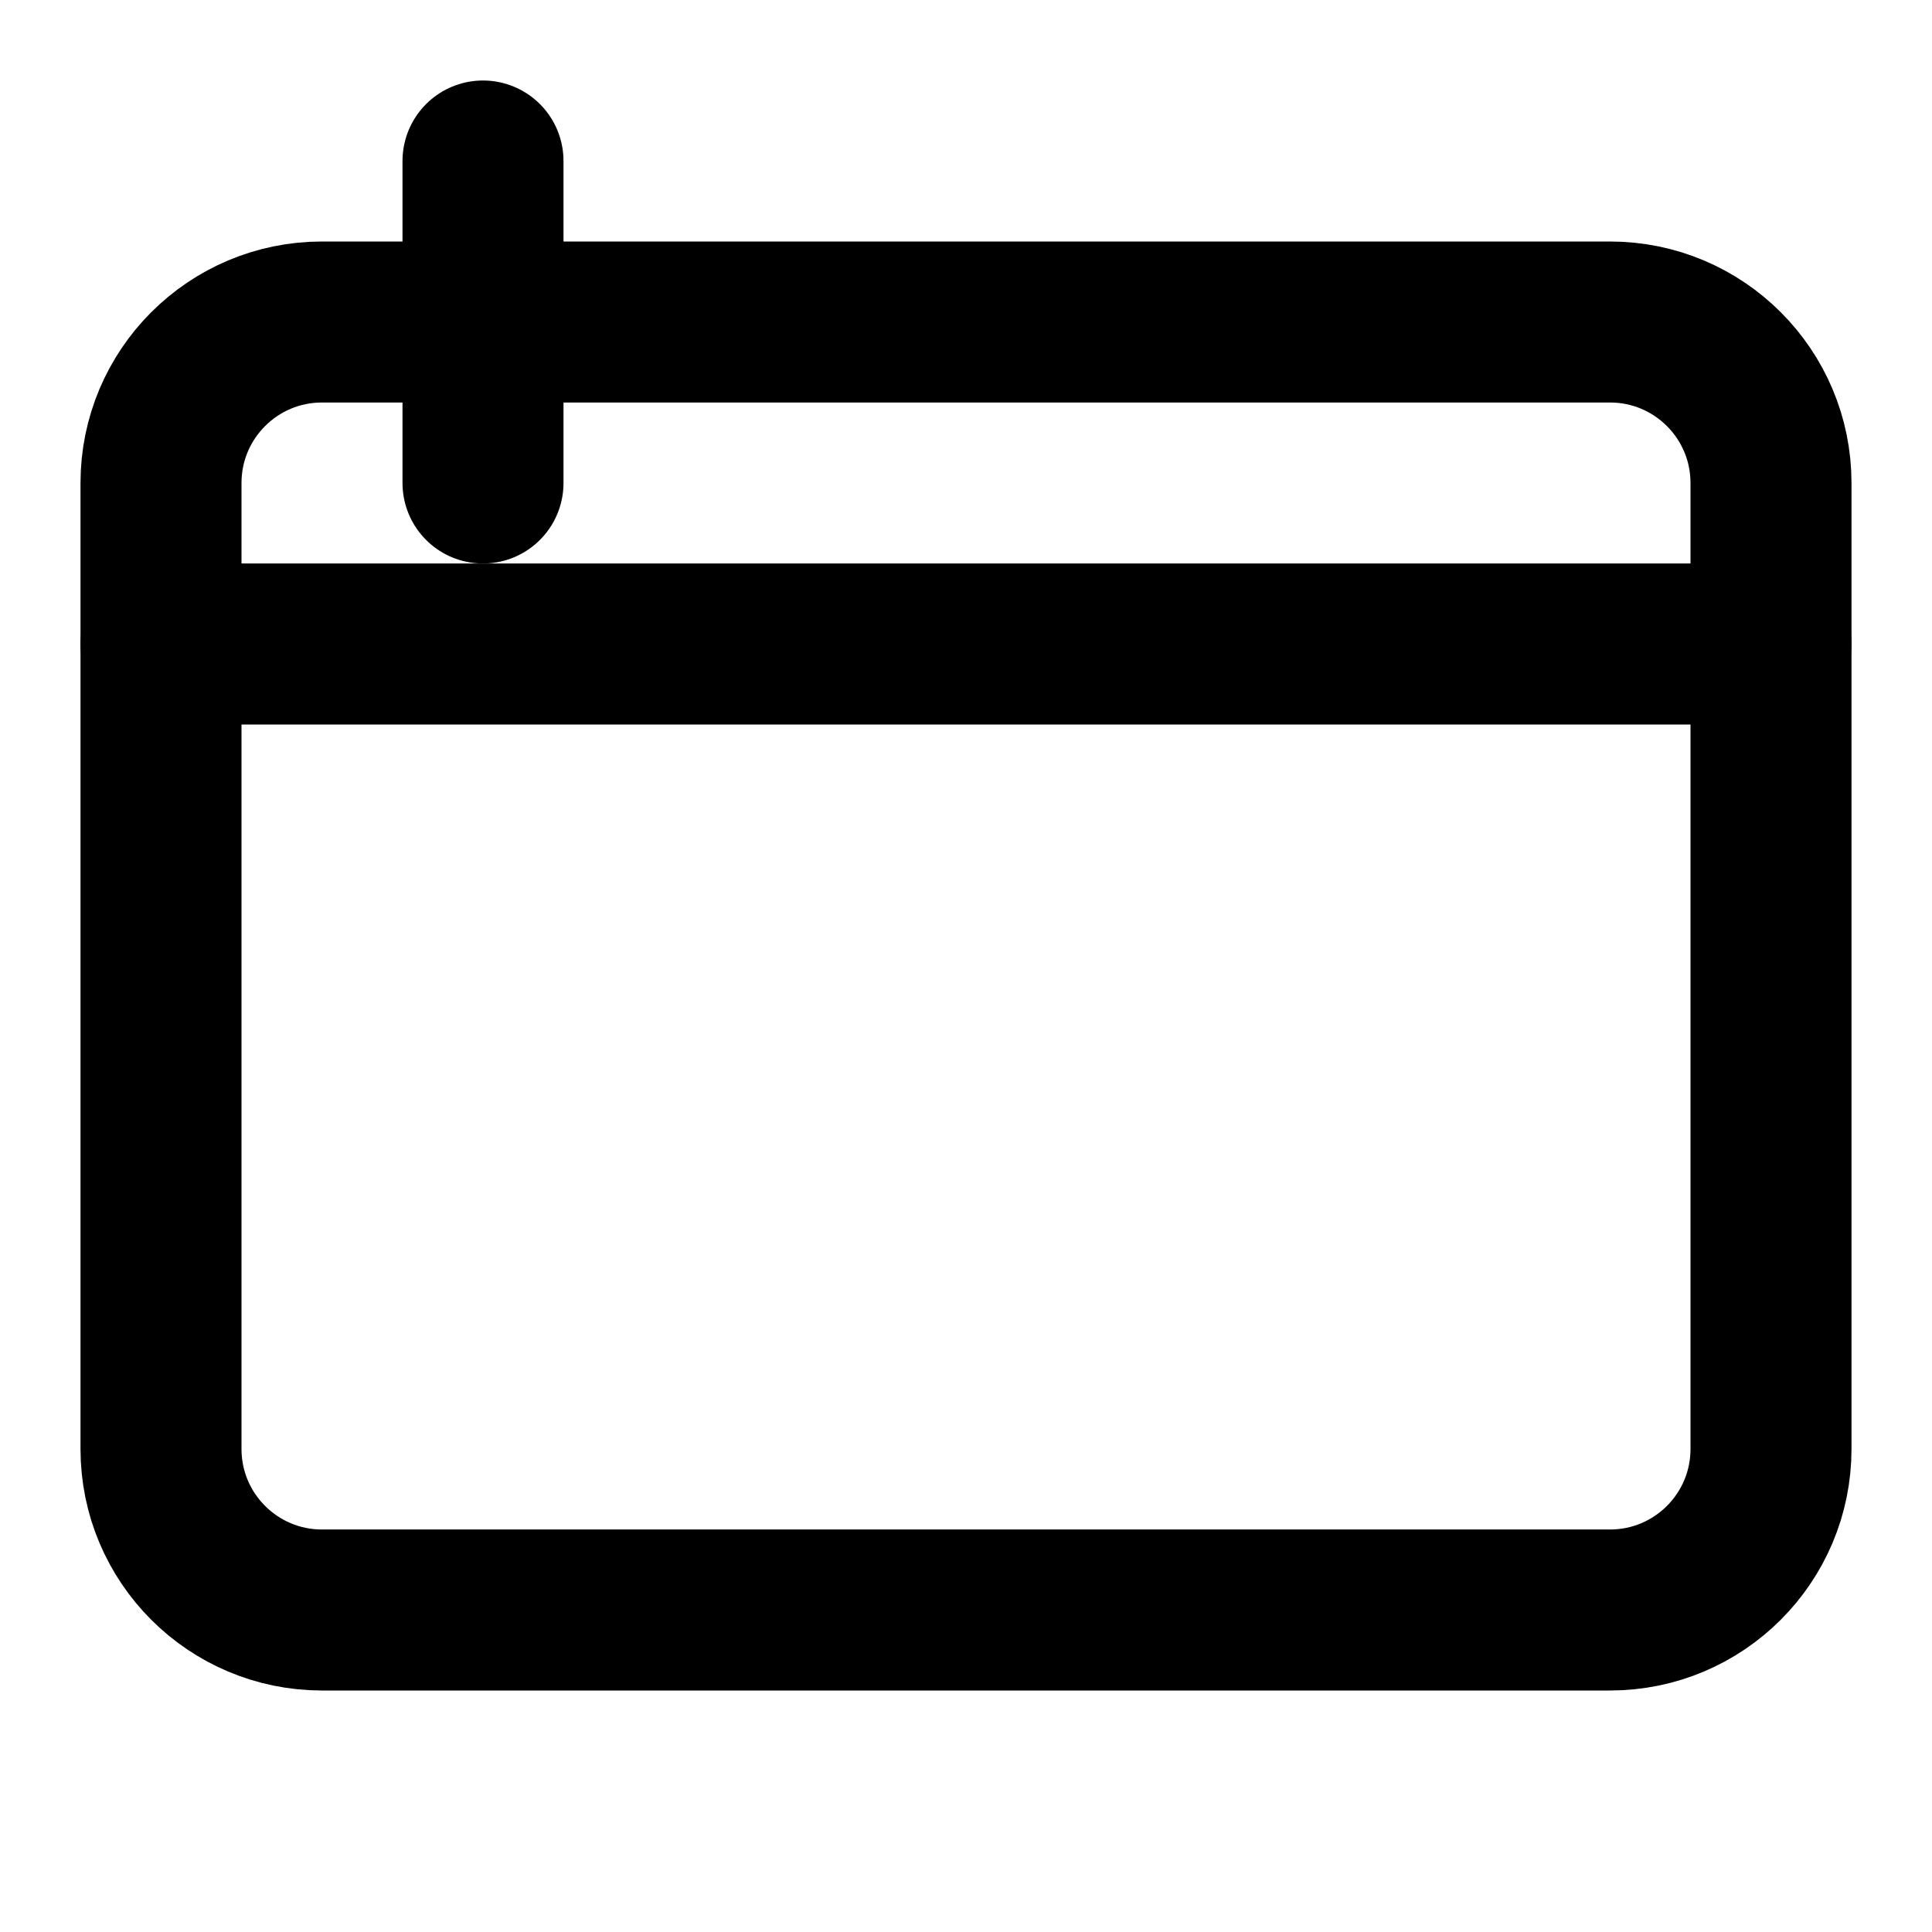
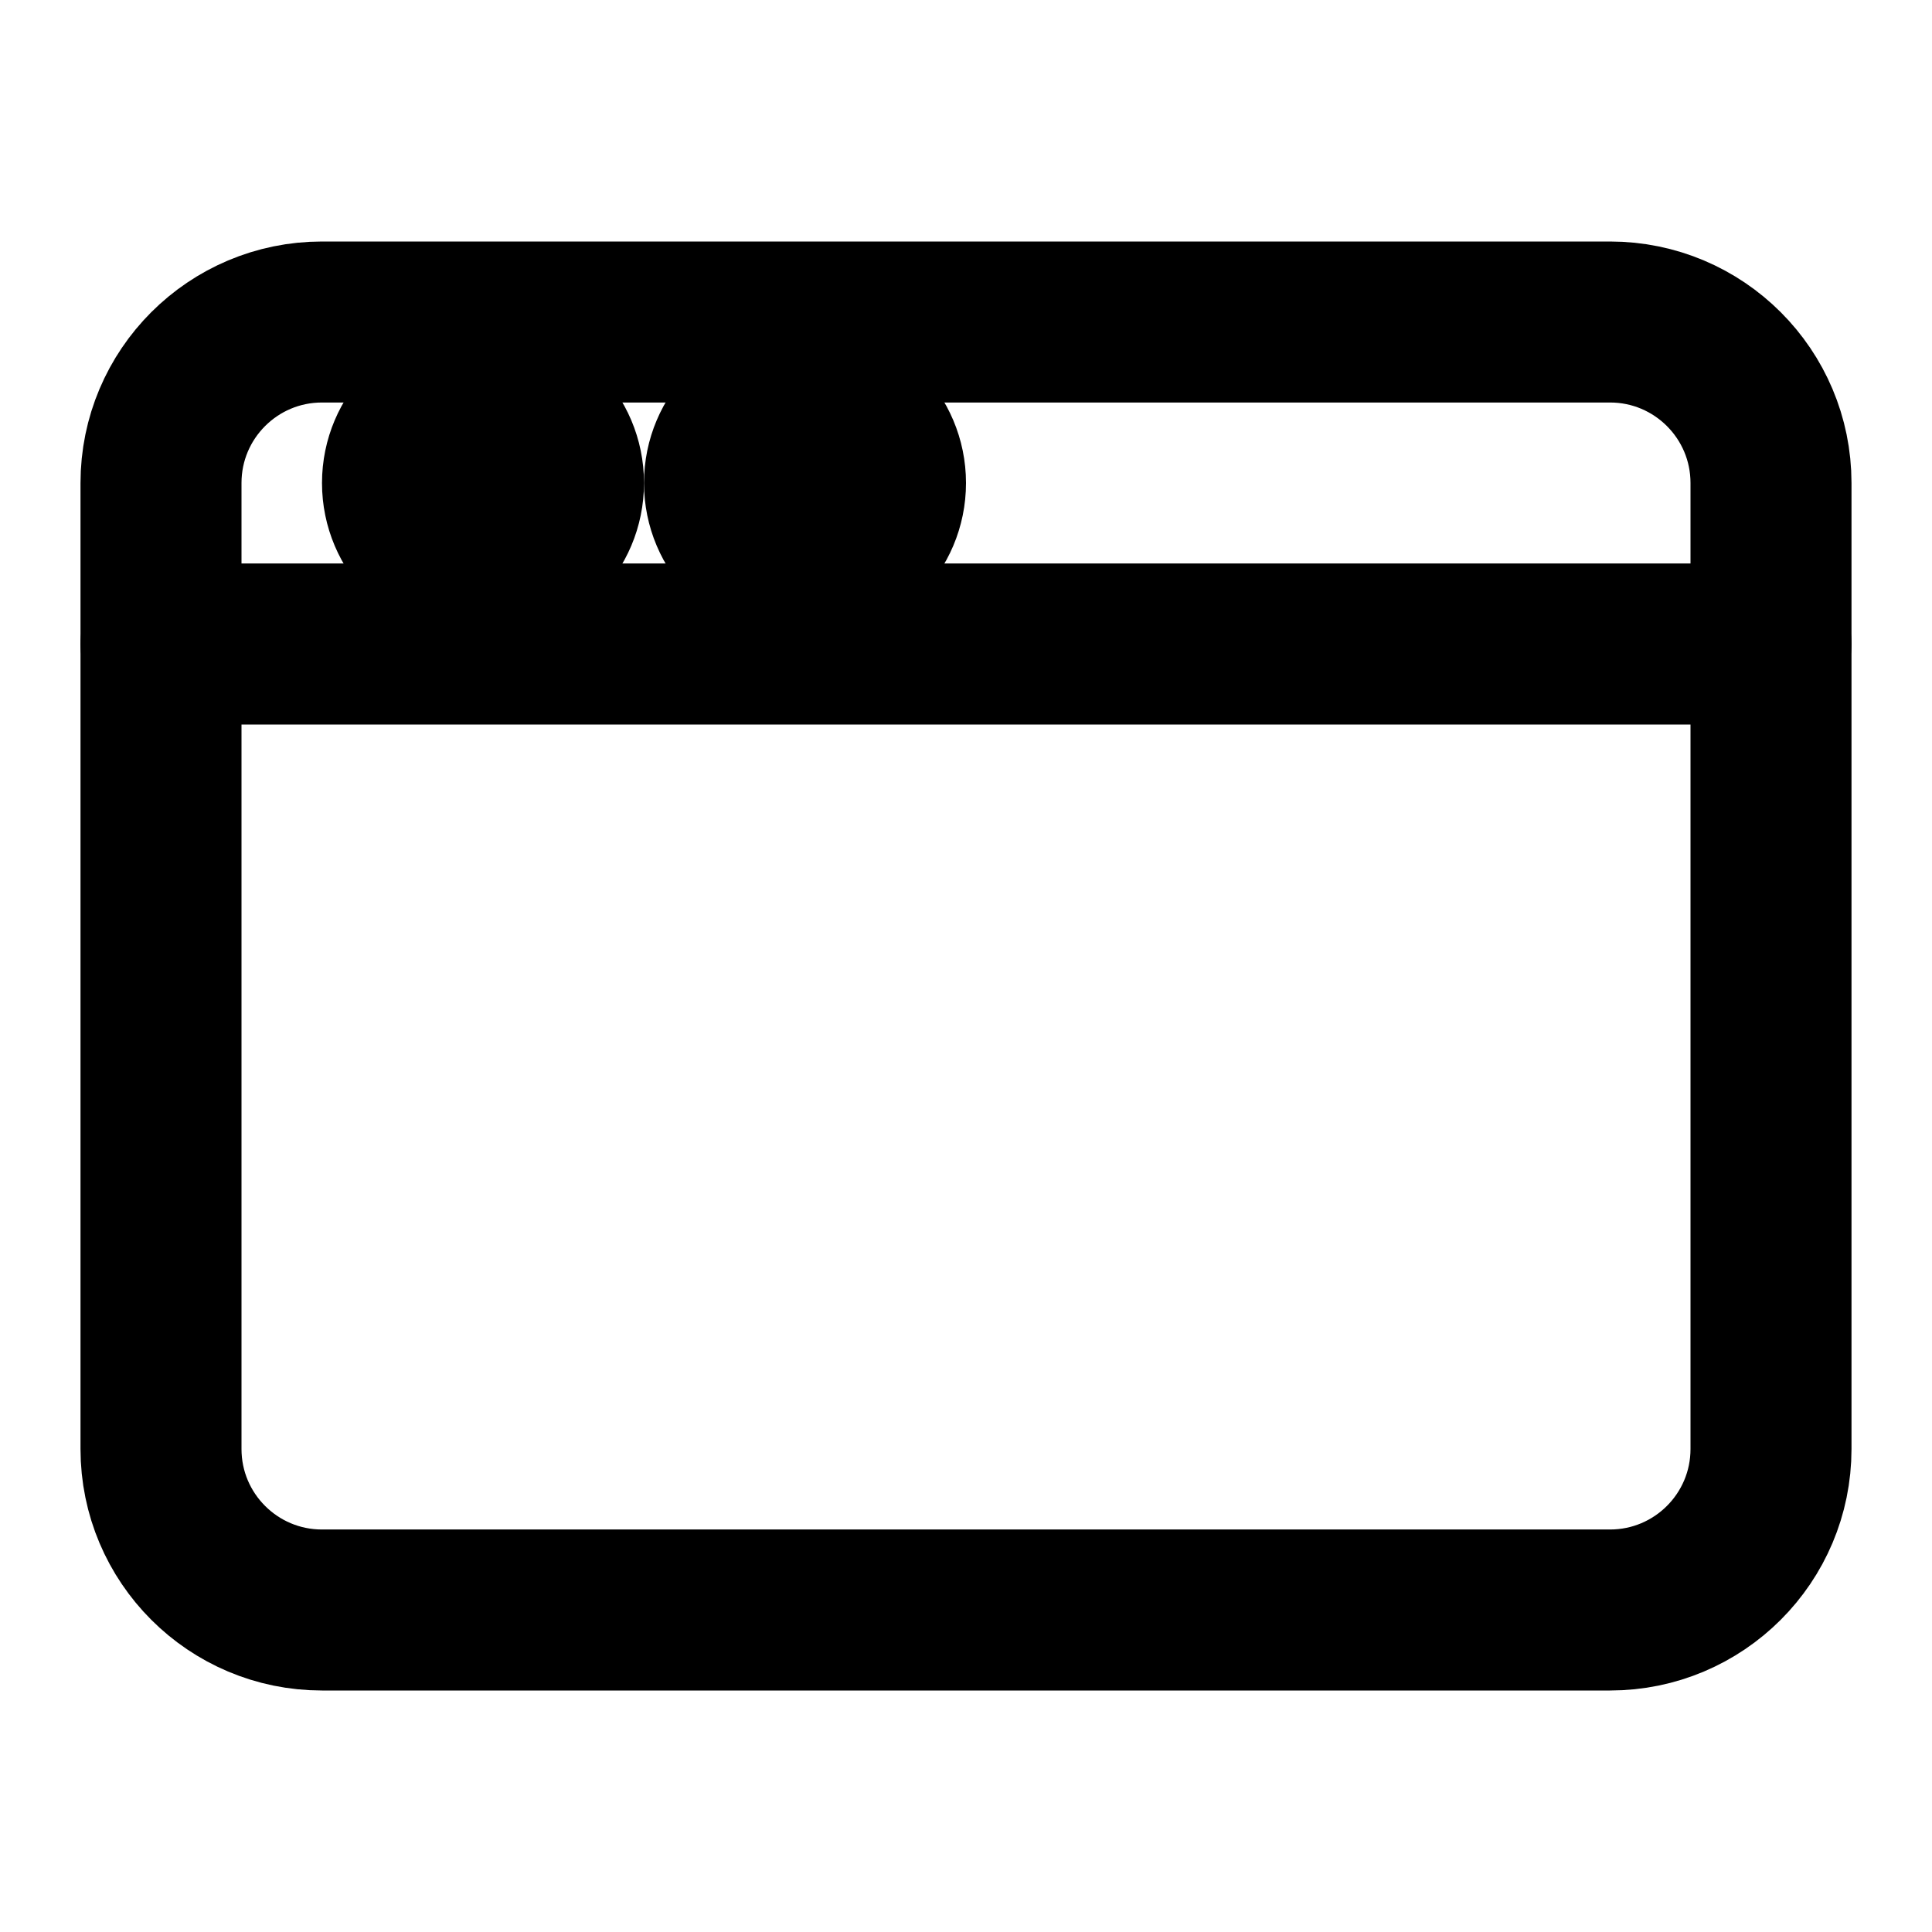
- <svg xmlns="http://www.w3.org/2000/svg" viewBox="0 0 24 24" width="16" height="16" fill="none" stroke="currentColor" stroke-width="2" stroke-linecap="round" stroke-linejoin="round">
-   <rect x="2" y="4" width="20" height="16" rx="2" />
-   <path d="M2 8h20" />
-   <path d="M6 2v4" />
+ <svg xmlns="http://www.w3.org/2000/svg" viewBox="0 0 12 12" width="16" height="16" fill="none" stroke="currentColor" stroke-width="1" stroke-linecap="round" stroke-linejoin="round">
+   <rect x="1" y="2" width="10" height="8" rx="1" />
+   <path d="M1 4H11" />
+   <circle cx="3" cy="3" r="0.5" fill="currentColor" />
+   <circle cx="5" cy="3" r="0.5" fill="currentColor" />
</svg>
